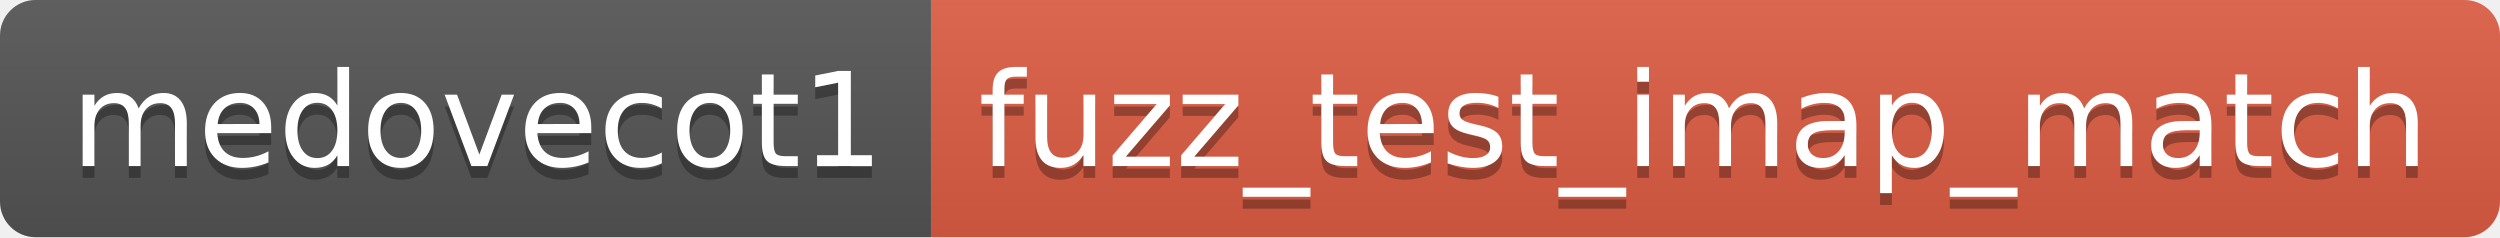
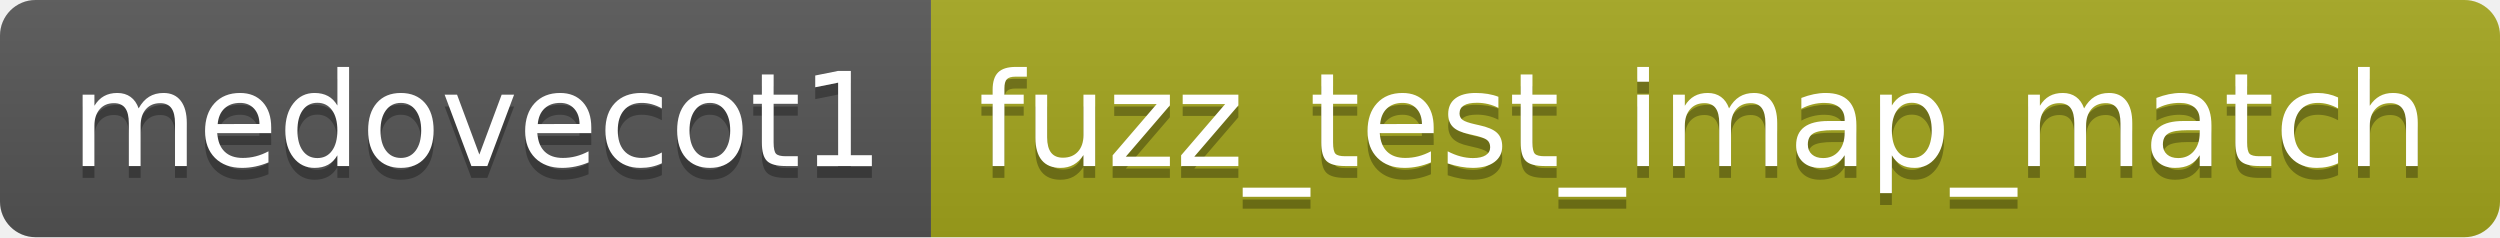
<svg xmlns="http://www.w3.org/2000/svg" height="20" width="210.8">
  <linearGradient id="smooth" x2="0" y2="100%">
    <stop offset="0" stop-color="#bbb" stop-opacity=".1" />
    <stop offset="1" stop-opacity=".1" />
  </linearGradient>
  <clipPath id="round">
    <rect fill="#fff" height="20" rx="3" width="210.8" />
  </clipPath>
  <g clip-path="url(#round)">
    <rect fill="#555" height="20" width="78.5" />
-     <rect fill="#e05d44" height="20" width="132.3" x="78.5" />
+     <rect fill="#a4a61d" height="20" width="132.3" x="78.5" />
    <rect fill="url(#smooth)" height="20" width="210.8" />
  </g>
  <g fill="#fff" font-family="DejaVu Sans,Verdana,Geneva,sans-serif" font-size="110" text-anchor="middle">
    <text fill="#010101" fill-opacity=".3" lengthAdjust="spacing" textLength="685.0" transform="scale(0.1)" x="402.5" y="150">medovecot1</text>
    <text lengthAdjust="spacing" textLength="685.0" transform="scale(0.1)" x="402.5" y="140">medovecot1</text>
    <text fill="#010101" fill-opacity=".3" lengthAdjust="spacing" textLength="1223.0" transform="scale(0.1)" x="1436.5" y="150">fuzz_test_imap_match</text>
    <text lengthAdjust="spacing" textLength="1223.0" transform="scale(0.1)" x="1436.5" y="140">fuzz_test_imap_match</text>
  </g>
</svg>
